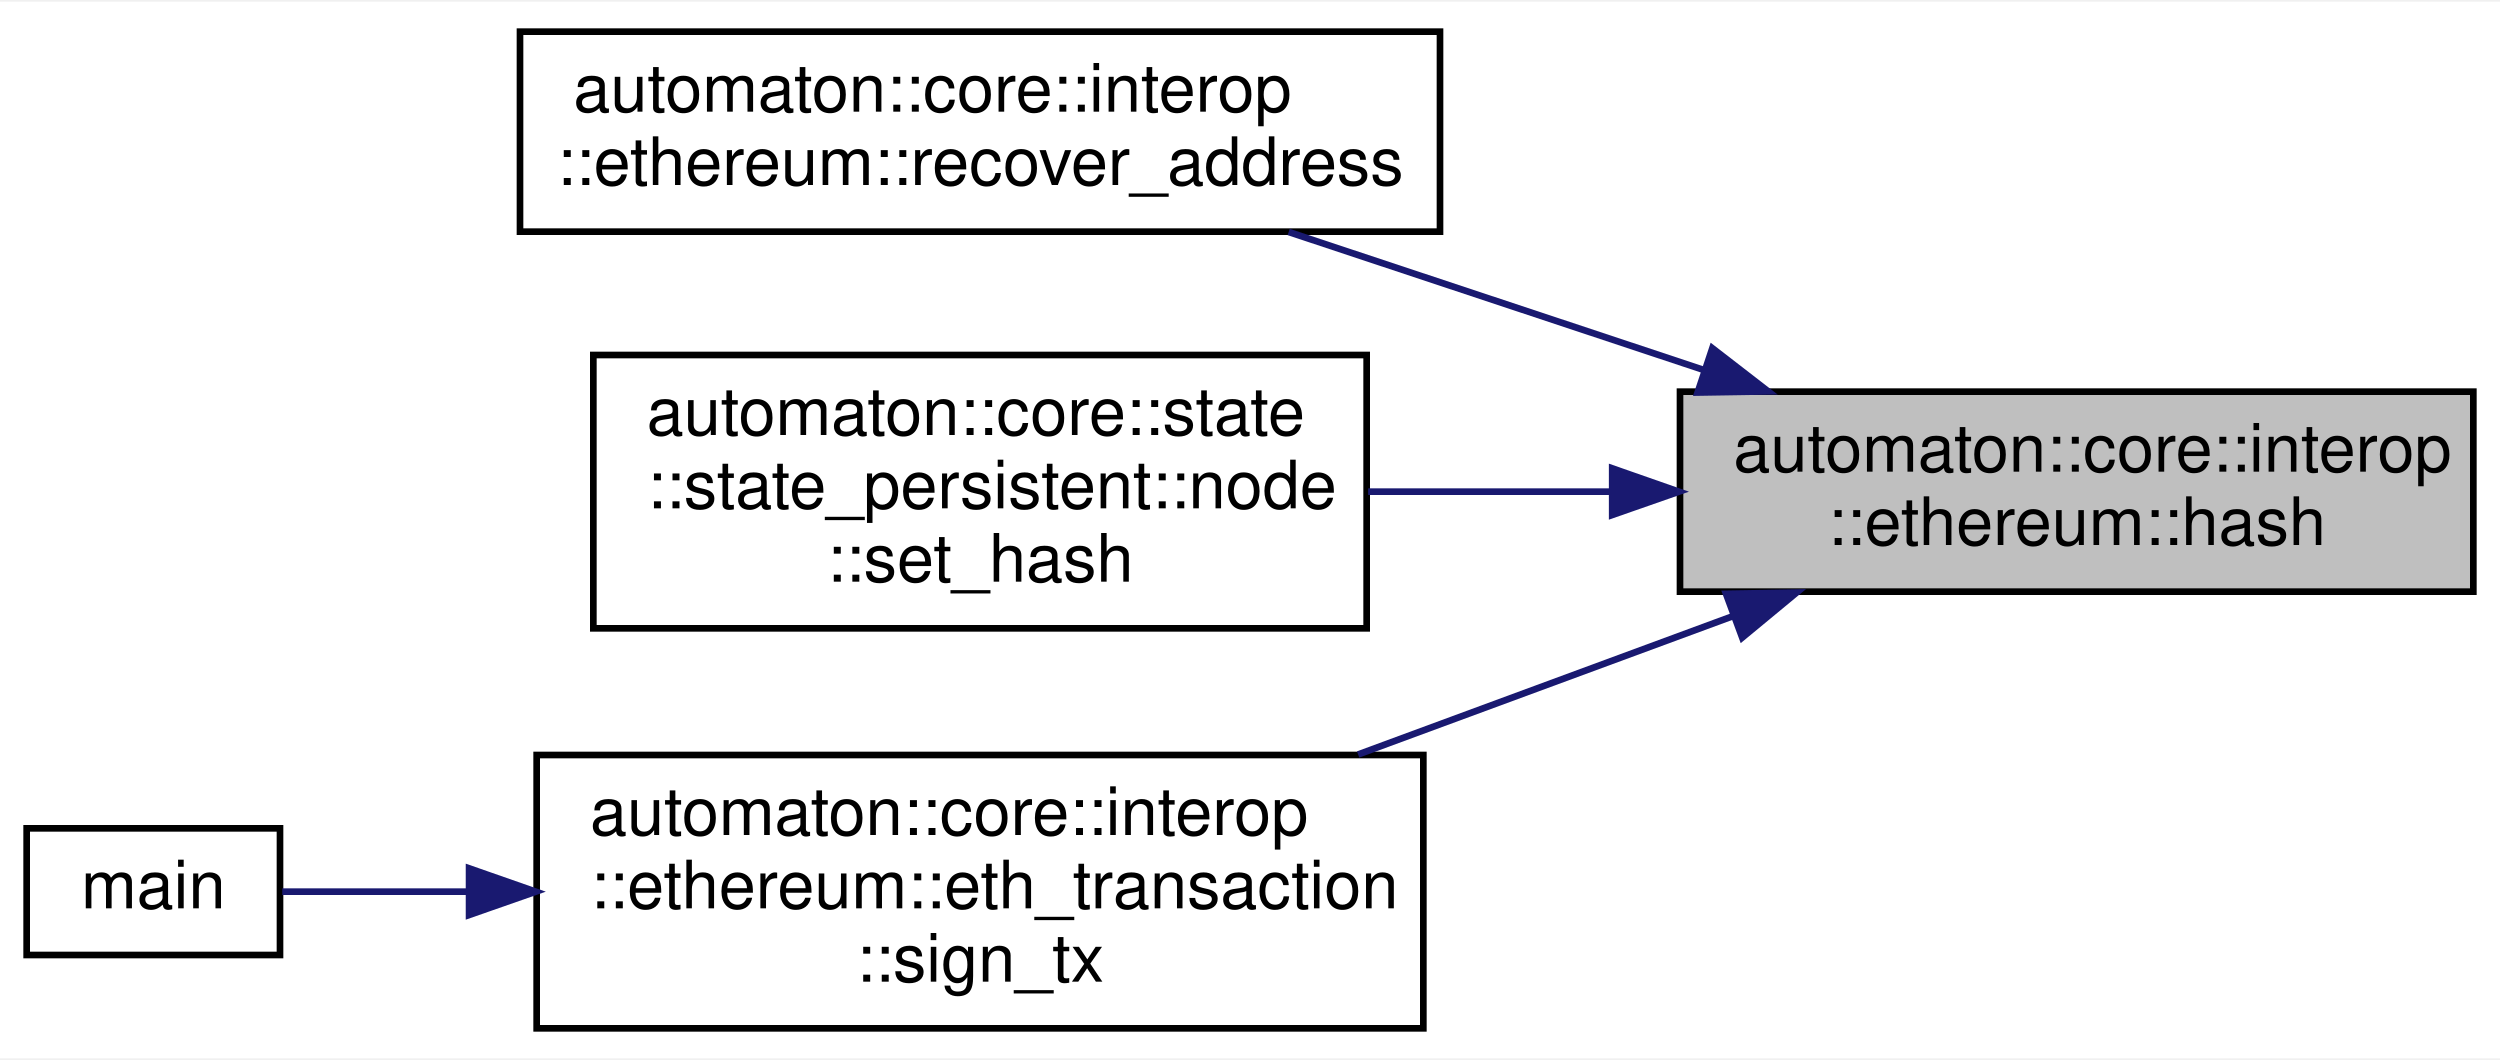
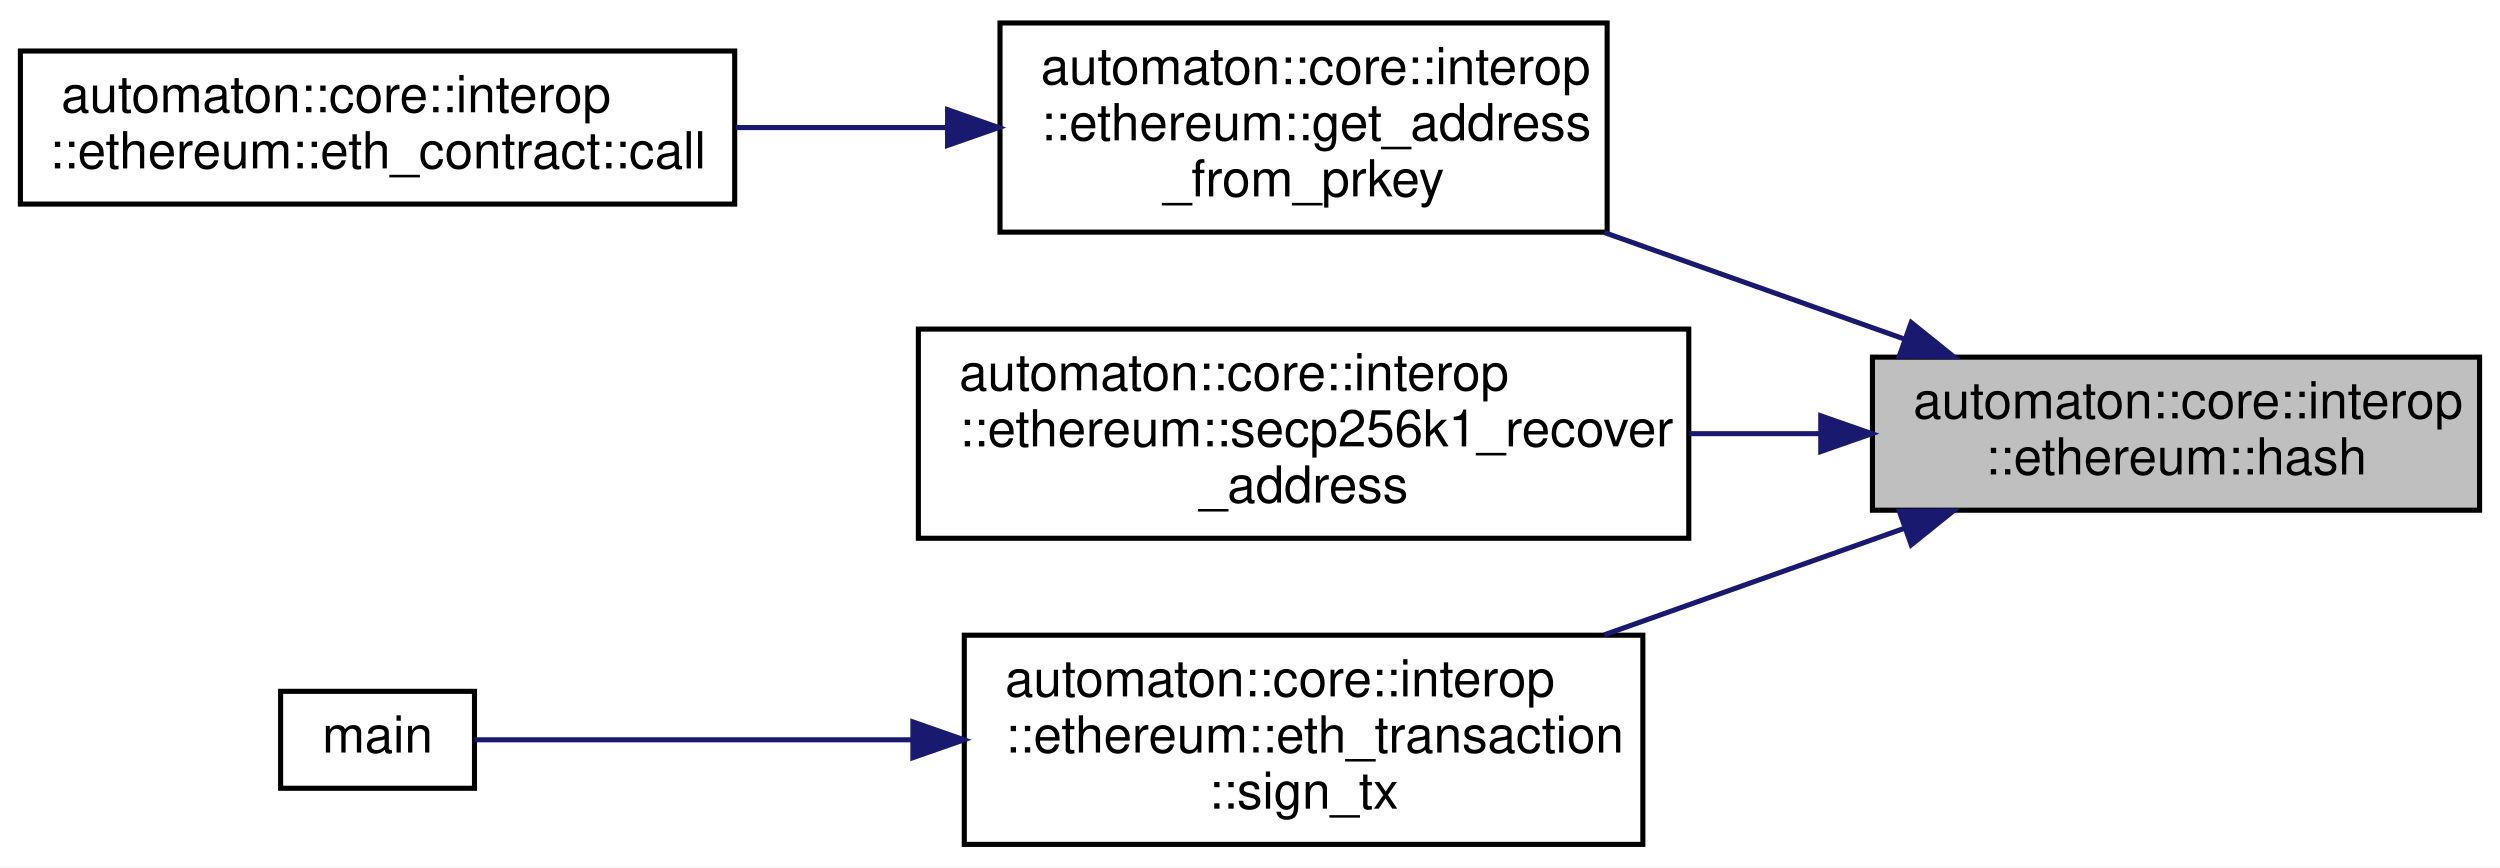
- <svg xmlns="http://www.w3.org/2000/svg" xmlns:xlink="http://www.w3.org/1999/xlink" width="375pt" height="159pt" viewBox="0.00 0.00 375.00 158.50">
-   <g id="graph0" class="graph" transform="scale(1 1) rotate(0) translate(4 154.5)">
-     <polygon fill="white" stroke="transparent" points="-4,4 -4,-154.5 371,-154.5 371,4 -4,4" />
+ <svg xmlns="http://www.w3.org/2000/svg" xmlns:xlink="http://www.w3.org/1999/xlink" width="490pt" height="170pt" viewBox="0.00 0.00 490.00 170.00">
+   <g id="graph0" class="graph" transform="scale(1 1) rotate(0) translate(4 166)">
+     <polygon fill="white" stroke="transparent" points="-4,4 -4,-166 486,-166 486,4 -4,4" />
    <g id="node1" class="node">
      <g id="a_node1">
        <a xlink:title=" ">
-           <polygon fill="#bfbfbf" stroke="black" points="248,-66 248,-96 367,-96 367,-66 248,-66" />
-           <text text-anchor="start" x="256" y="-84" font-family="Helvetica,sans-Serif" font-size="10.00">automaton::core::interop</text>
-           <text text-anchor="middle" x="307.5" y="-73" font-family="Helvetica,sans-Serif" font-size="10.00">::ethereum::hash</text>
+           <polygon fill="#bfbfbf" stroke="black" points="363,-66 363,-96 482,-96 482,-66 363,-66" />
+           <text text-anchor="start" x="371" y="-84" font-family="Helvetica,sans-Serif" font-size="10.00">automaton::core::interop</text>
+           <text text-anchor="middle" x="422.5" y="-73" font-family="Helvetica,sans-Serif" font-size="10.00">::ethereum::hash</text>
        </a>
      </g>
    </g>
    <g id="node2" class="node">
      <g id="a_node2">
-         <a xlink:href="../../d2/d91/namespaceautomaton_1_1core_1_1interop_1_1ethereum.html#ad0147da52da503733c863441b2bef031" target="_top" xlink:title=" ">
-           <polygon fill="white" stroke="black" points="74,-120 74,-150 212,-150 212,-120 74,-120" />
-           <text text-anchor="start" x="82" y="-138" font-family="Helvetica,sans-Serif" font-size="10.00">automaton::core::interop</text>
-           <text text-anchor="middle" x="143" y="-127" font-family="Helvetica,sans-Serif" font-size="10.00">::ethereum::recover_address</text>
+         <a xlink:href="../../d2/d91/namespaceautomaton_1_1core_1_1interop_1_1ethereum.html#a2fe1212849a89d9403353fefbceac174" target="_top" xlink:title=" ">
+           <polygon fill="white" stroke="black" points="192,-120.5 192,-161.5 311,-161.5 311,-120.5 192,-120.5" />
+           <text text-anchor="start" x="200" y="-149.5" font-family="Helvetica,sans-Serif" font-size="10.00">automaton::core::interop</text>
+           <text text-anchor="start" x="200" y="-138.5" font-family="Helvetica,sans-Serif" font-size="10.00">::ethereum::get_address</text>
+           <text text-anchor="middle" x="251.5" y="-127.5" font-family="Helvetica,sans-Serif" font-size="10.00">_from_prkey</text>
        </a>
      </g>
    </g>
    <g id="edge1" class="edge">
-       <path fill="none" stroke="midnightblue" d="M251.52,-99.27C231.28,-106 208.6,-113.53 189.3,-119.95" />
-       <polygon fill="midnightblue" stroke="midnightblue" points="252.85,-102.52 261.23,-96.04 250.64,-95.87 252.85,-102.52" />
+       <path fill="none" stroke="midnightblue" d="M369.35,-99.51C350.7,-106.14 329.57,-113.64 310.45,-120.42" />
+       <polygon fill="midnightblue" stroke="midnightblue" points="370.6,-102.78 378.85,-96.14 368.26,-96.19 370.6,-102.78" />
+     </g>
+     <g id="node4" class="node">
+       <g id="a_node4">
+         <a xlink:href="../../d2/d91/namespaceautomaton_1_1core_1_1interop_1_1ethereum.html#a793812509ea7e7b32b737862ab3dfad8" target="_top" xlink:title=" ">
+           <polygon fill="white" stroke="black" points="176,-60.5 176,-101.5 327,-101.5 327,-60.5 176,-60.5" />
+           <text text-anchor="start" x="184" y="-89.5" font-family="Helvetica,sans-Serif" font-size="10.00">automaton::core::interop</text>
+           <text text-anchor="start" x="184" y="-78.5" font-family="Helvetica,sans-Serif" font-size="10.00">::ethereum::secp256k1_recover</text>
+           <text text-anchor="middle" x="251.5" y="-67.5" font-family="Helvetica,sans-Serif" font-size="10.00">_address</text>
+         </a>
+       </g>
+     </g>
+     <g id="edge3" class="edge">
+       <path fill="none" stroke="midnightblue" d="M352.71,-81C344.27,-81 335.62,-81 327.11,-81" />
+       <polygon fill="midnightblue" stroke="midnightblue" points="352.87,-84.5 362.87,-81 352.87,-77.5 352.87,-84.5" />
+     </g>
+     <g id="node5" class="node">
+       <g id="a_node5">
+         <a xlink:href="../../dd/da0/classautomaton_1_1core_1_1interop_1_1ethereum_1_1eth__transaction.html#abe1d02f403b67b699353c9a180c0cb2e" target="_top" xlink:title=" ">
+           <polygon fill="white" stroke="black" points="185,-0.5 185,-41.5 318,-41.5 318,-0.5 185,-0.5" />
+           <text text-anchor="start" x="193" y="-29.5" font-family="Helvetica,sans-Serif" font-size="10.00">automaton::core::interop</text>
+           <text text-anchor="start" x="193" y="-18.5" font-family="Helvetica,sans-Serif" font-size="10.00">::ethereum::eth_transaction</text>
+           <text text-anchor="middle" x="251.5" y="-7.5" font-family="Helvetica,sans-Serif" font-size="10.00">::sign_tx</text>
+         </a>
+       </g>
+     </g>
+     <g id="edge4" class="edge">
+       <path fill="none" stroke="midnightblue" d="M369.35,-62.49C350.7,-55.86 329.57,-48.36 310.45,-41.58" />
+       <polygon fill="midnightblue" stroke="midnightblue" points="368.26,-65.81 378.85,-65.86 370.6,-59.22 368.26,-65.81" />
    </g>
    <g id="node3" class="node">
      <g id="a_node3">
-         <a xlink:href="../../dc/d2a/classautomaton_1_1core_1_1state_1_1state__persistent_1_1node.html#a629f483af5d7c9c73de0df09aa0b5fc8" target="_top" xlink:title=" ">
-           <polygon fill="white" stroke="black" points="85,-60.5 85,-101.5 201,-101.5 201,-60.5 85,-60.5" />
-           <text text-anchor="start" x="93" y="-89.5" font-family="Helvetica,sans-Serif" font-size="10.00">automaton::core::state</text>
-           <text text-anchor="start" x="93" y="-78.5" font-family="Helvetica,sans-Serif" font-size="10.00">::state_persistent::node</text>
-           <text text-anchor="middle" x="143" y="-67.5" font-family="Helvetica,sans-Serif" font-size="10.00">::set_hash</text>
+         <a xlink:href="../../d4/de7/classautomaton_1_1core_1_1interop_1_1ethereum_1_1eth__contract.html#a06c060597ef2f9c3255fa00e8b716460" target="_top" xlink:title=" ">
+           <polygon fill="white" stroke="black" points="0,-126 0,-156 140,-156 140,-126 0,-126" />
+           <text text-anchor="start" x="8" y="-144" font-family="Helvetica,sans-Serif" font-size="10.00">automaton::core::interop</text>
+           <text text-anchor="middle" x="70" y="-133" font-family="Helvetica,sans-Serif" font-size="10.00">::ethereum::eth_contract::call</text>
        </a>
      </g>
    </g>
    <g id="edge2" class="edge">
-       <path fill="none" stroke="midnightblue" d="M237.73,-81C225.57,-81 213.02,-81 201.22,-81" />
-       <polygon fill="midnightblue" stroke="midnightblue" points="237.83,-84.5 247.83,-81 237.83,-77.5 237.83,-84.5" />
+       <path fill="none" stroke="midnightblue" d="M181.52,-141C167.98,-141 153.76,-141 140.21,-141" />
+       <polygon fill="midnightblue" stroke="midnightblue" points="181.73,-144.5 191.72,-141 181.72,-137.5 181.73,-144.5" />
    </g>
-     <g id="node4" class="node">
-       <g id="a_node4">
-         <a xlink:href="../../dd/da0/classautomaton_1_1core_1_1interop_1_1ethereum_1_1eth__transaction.html#abe1d02f403b67b699353c9a180c0cb2e" target="_top" xlink:title=" ">
-           <polygon fill="white" stroke="black" points="76.5,-0.5 76.5,-41.5 209.5,-41.5 209.5,-0.5 76.5,-0.5" />
-           <text text-anchor="start" x="84.5" y="-29.5" font-family="Helvetica,sans-Serif" font-size="10.00">automaton::core::interop</text>
-           <text text-anchor="start" x="84.5" y="-18.5" font-family="Helvetica,sans-Serif" font-size="10.00">::ethereum::eth_transaction</text>
-           <text text-anchor="middle" x="143" y="-7.5" font-family="Helvetica,sans-Serif" font-size="10.00">::sign_tx</text>
+     <g id="node6" class="node">
+       <g id="a_node6">
+         <a xlink:href="../../d4/d57/eth__contract__curl__test_8cc.html#ae66f6b31b5ad750f1fe042a706a4e3d4" target="_top" xlink:title=" ">
+           <polygon fill="white" stroke="black" points="51,-11.5 51,-30.5 89,-30.5 89,-11.5 51,-11.5" />
+           <text text-anchor="middle" x="70" y="-18.5" font-family="Helvetica,sans-Serif" font-size="10.00">main</text>
        </a>
      </g>
    </g>
-     <g id="edge3" class="edge">
-       <path fill="none" stroke="midnightblue" d="M255.86,-62.3C238.05,-55.73 217.93,-48.3 199.72,-41.58" />
-       <polygon fill="midnightblue" stroke="midnightblue" points="254.9,-65.68 265.49,-65.86 257.33,-59.11 254.9,-65.68" />
-     </g>
-     <g id="node5" class="node">
-       <g id="a_node5">
-         <a xlink:href="../../d4/d57/eth__contract__curl__test_8cc.html#ae66f6b31b5ad750f1fe042a706a4e3d4" target="_top" xlink:title=" ">
-           <polygon fill="white" stroke="black" points="0,-11.5 0,-30.5 38,-30.5 38,-11.5 0,-11.5" />
-           <text text-anchor="middle" x="19" y="-18.5" font-family="Helvetica,sans-Serif" font-size="10.00">main</text>
-         </a>
-       </g>
-     </g>
-     <g id="edge4" class="edge">
-       <path fill="none" stroke="midnightblue" d="M66.29,-21C55.95,-21 46.2,-21 38.34,-21" />
-       <polygon fill="midnightblue" stroke="midnightblue" points="66.36,-24.5 76.36,-21 66.36,-17.5 66.36,-24.5" />
+     <g id="edge5" class="edge">
+       <path fill="none" stroke="midnightblue" d="M174.78,-21C143.16,-21 109.17,-21 89.01,-21" />
+       <polygon fill="midnightblue" stroke="midnightblue" points="174.93,-24.5 184.93,-21 174.93,-17.5 174.93,-24.5" />
    </g>
  </g>
</svg>
